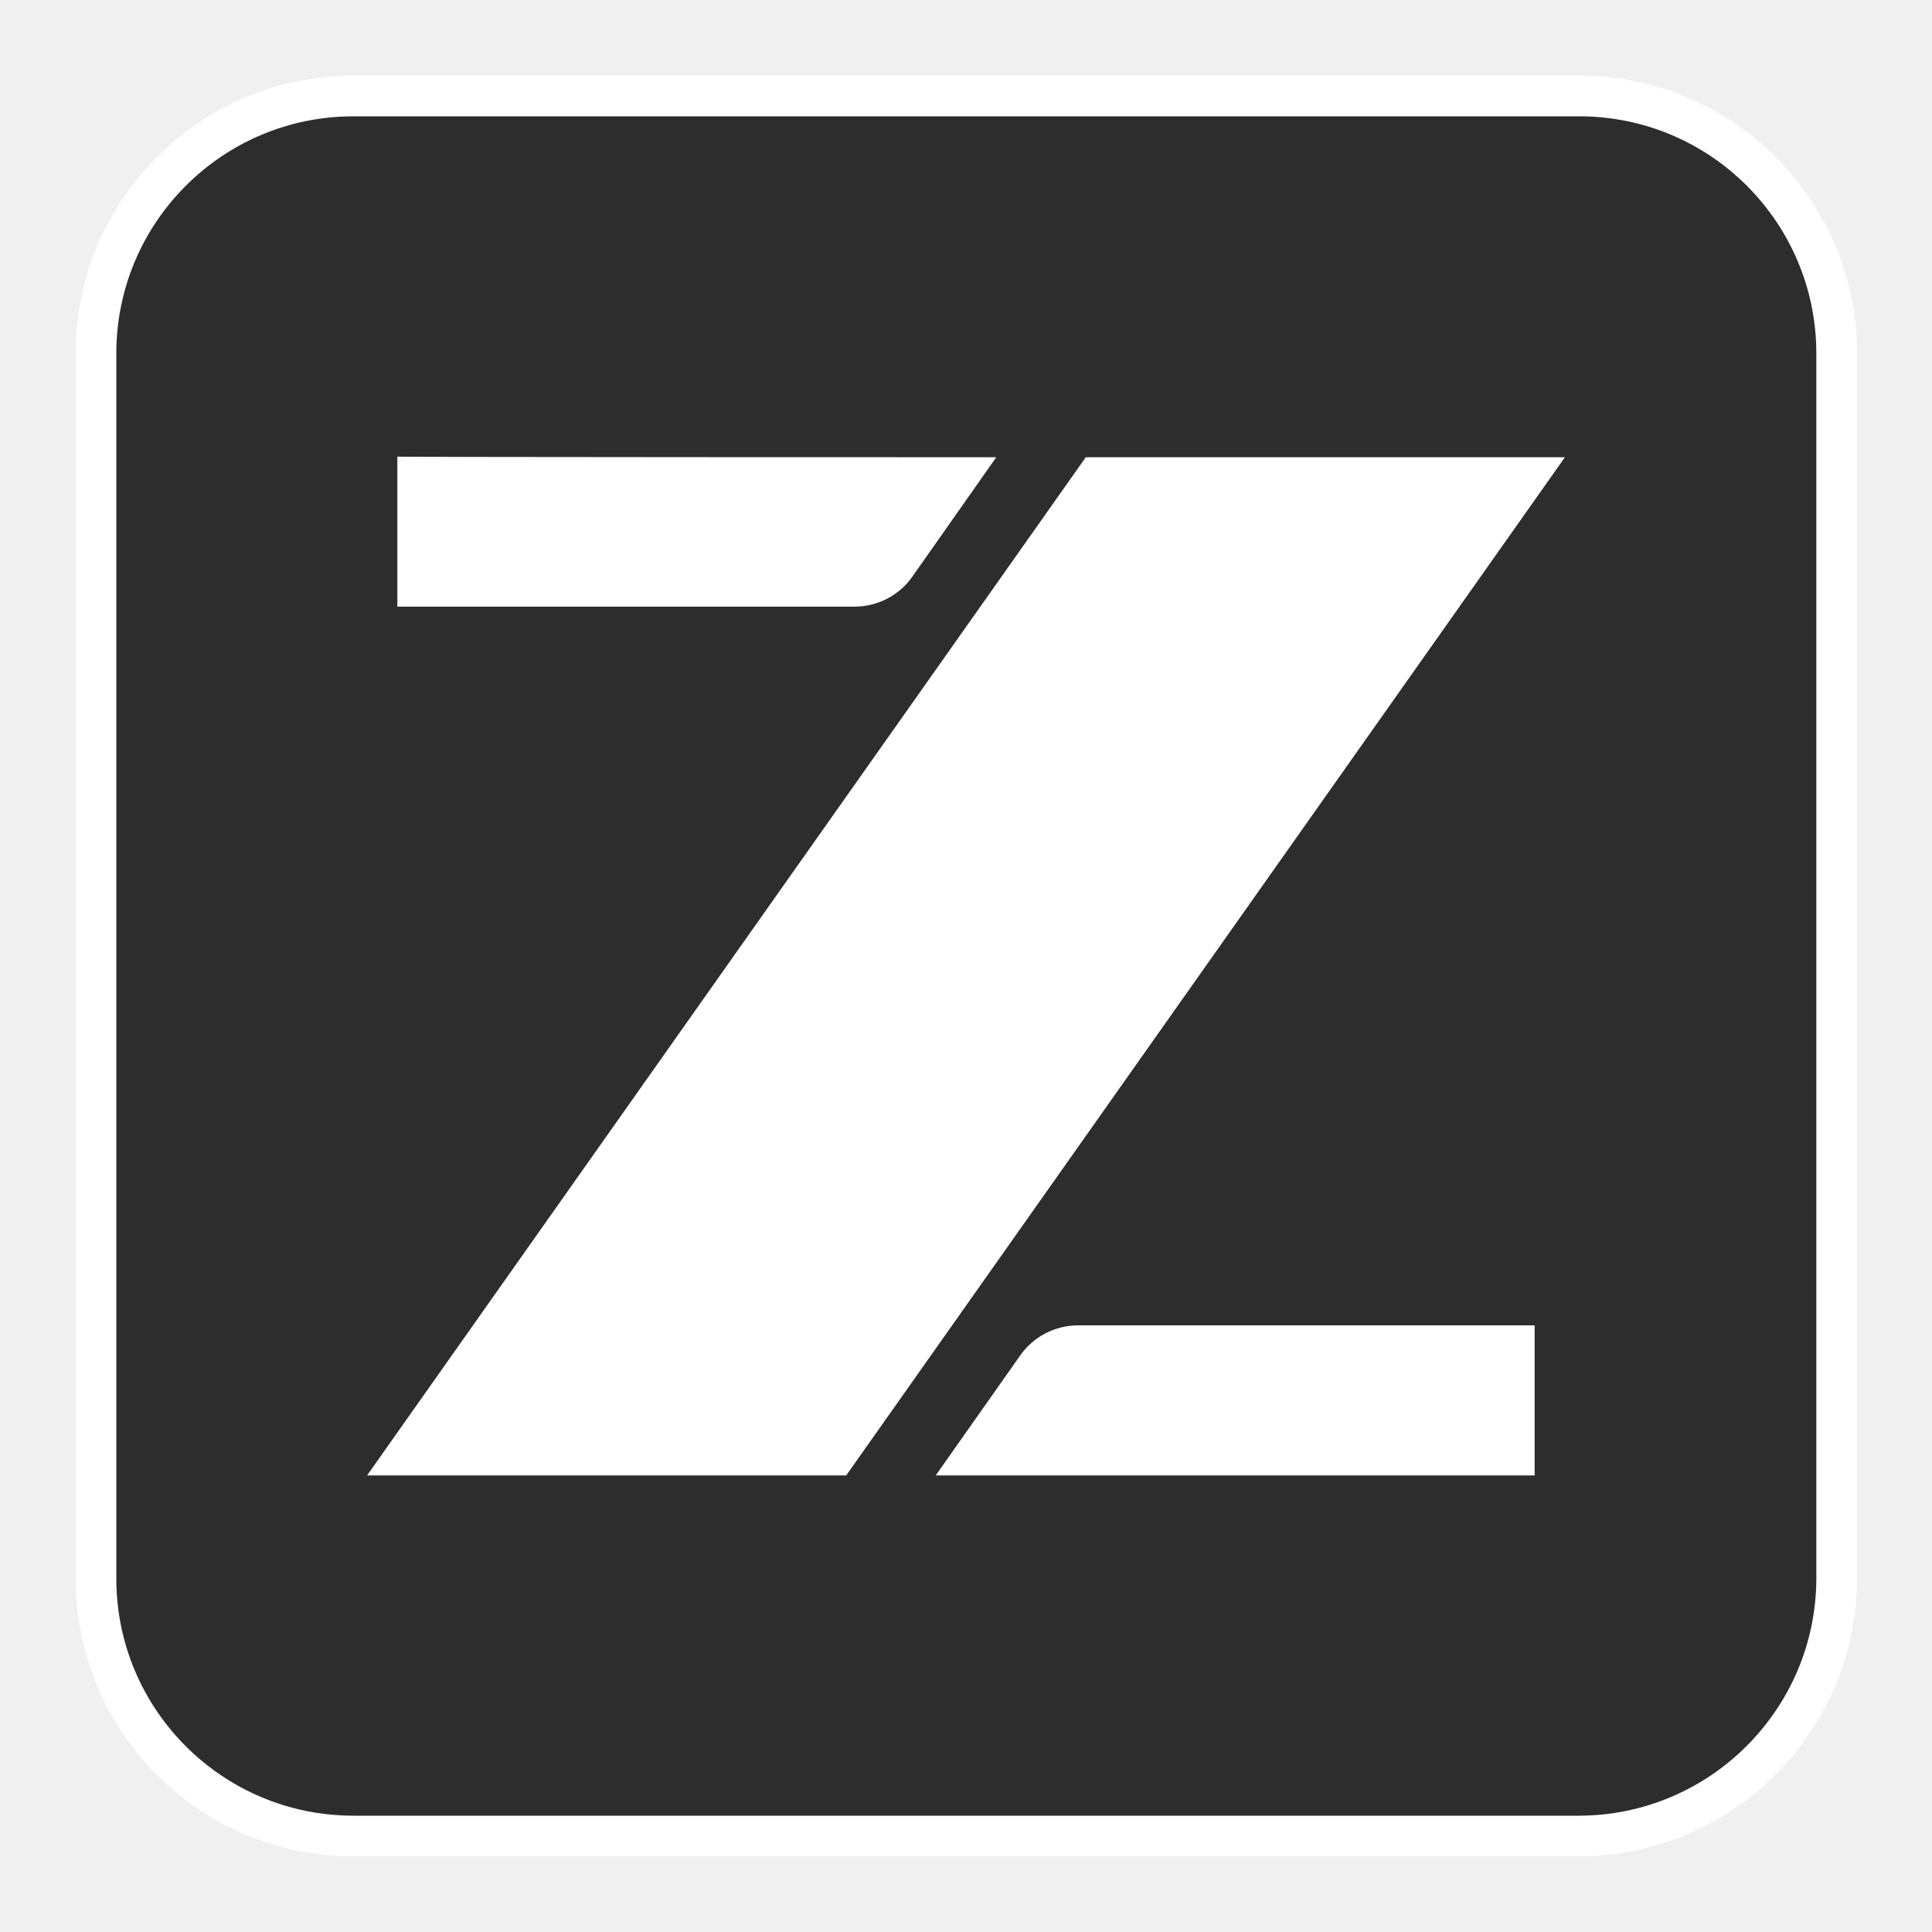
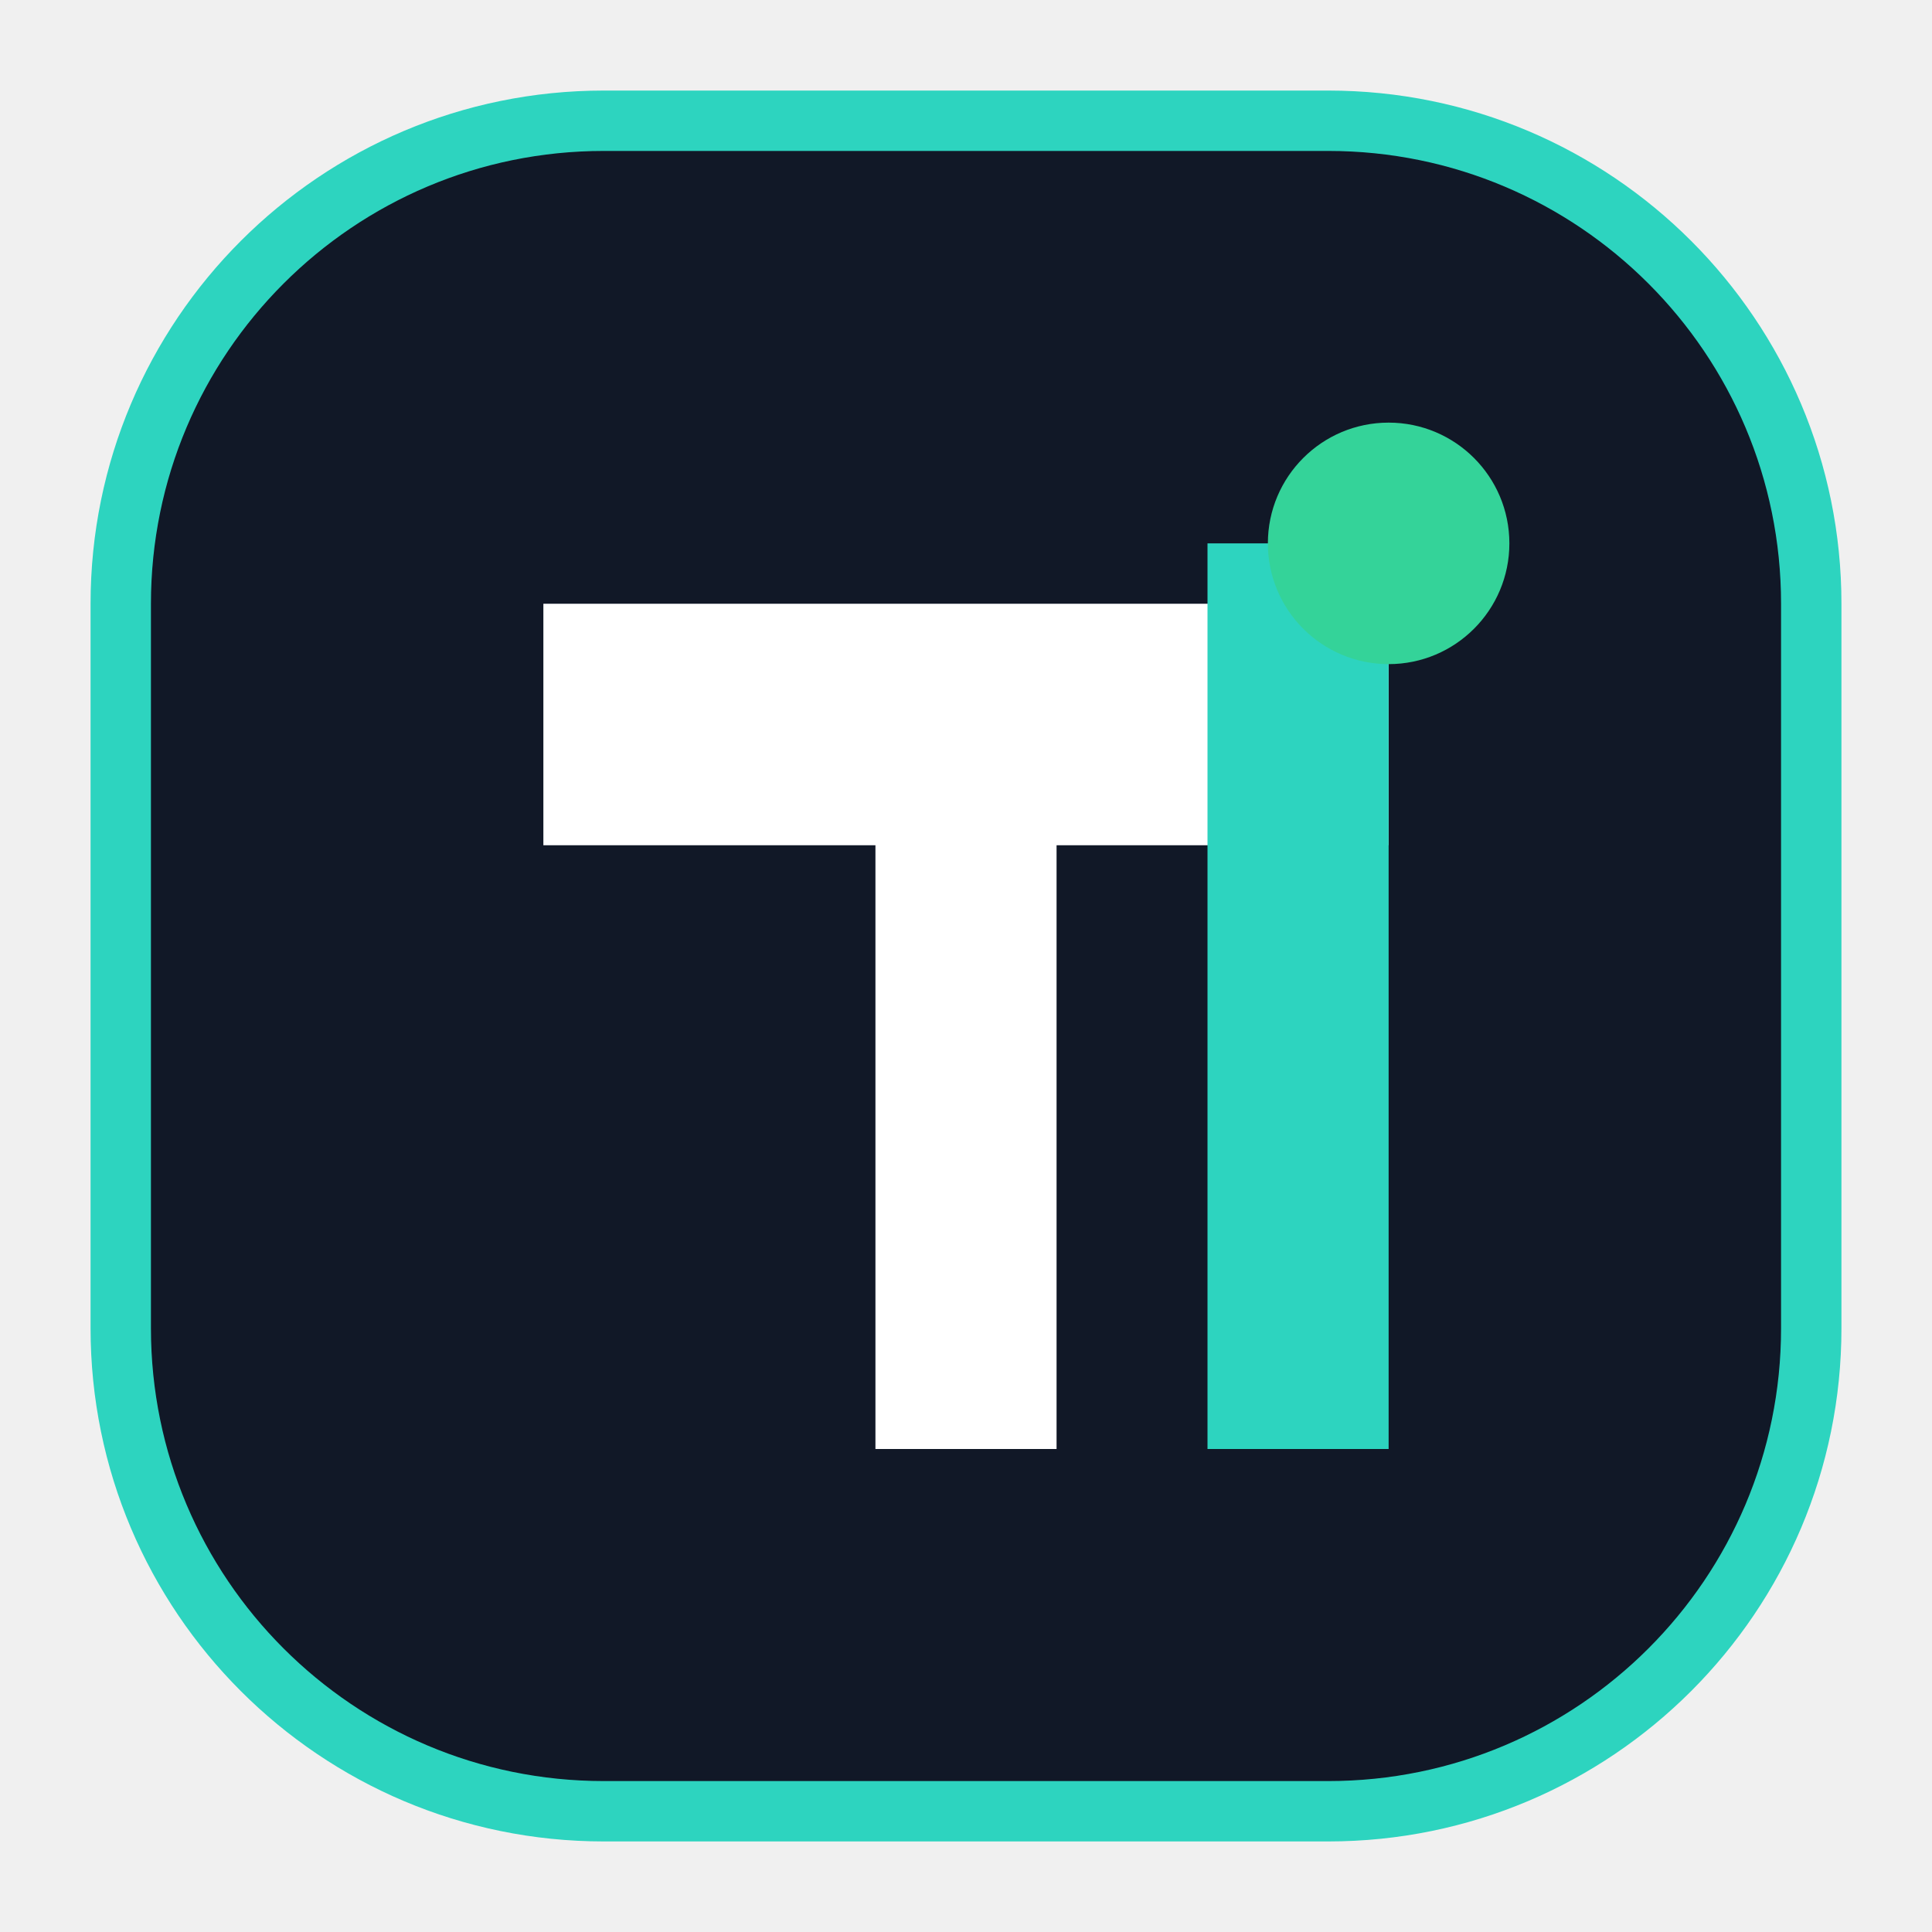
- <svg xmlns="http://www.w3.org/2000/svg" version="1.1" x="0px" y="0px" viewBox="0 0 30 30" style="enable-background:new 0 0 30 30;" xml:space="preserve">
-   <defs>
-     <style type="text/css">
-     .st194{fill:#2D2D2D;stroke:#FFFFFF;stroke-width:0.632;stroke-miterlimit:10;}
-     .st23{fill:#FFFFFF;}
- 
-     .z-breathe {
-       animation: breathe 2.5s ease-in-out infinite;
-     }
- 
-     @keyframes breathe {
-       0%, 100% { opacity: 0.7; }
-       50% { opacity: 1; }
-     }
-   </style>
-   </defs>
-   <g>
-     <path class="st194" d="M24.51,28.51H5.49c-2.21,0-4-1.79-4-4V5.49c0-2.21,1.79-4,4-4h19.03c2.21,0,4,1.79,4,4v19.03     C28.51,26.72,26.72,28.51,24.51,28.51z" />
-     <g class="z-breathe">
-       <path class="st23" d="M15.47,7.1l-1.3,1.85c-0.2,0.29-0.54,0.47-0.9,0.47h-7.1V7.09C6.16,7.1,15.47,7.1,15.47,7.1z" />
-       <polygon class="st23" points="24.3,7.1 13.14,22.91 5.7,22.91 16.86,7.1" />
-       <path class="st23" d="M14.53,22.91l1.31-1.86c0.2-0.29,0.54-0.47,0.9-0.47h7.09v2.33H14.53z" />
-     </g>
-   </g>
+ <svg xmlns="http://www.w3.org/2000/svg" width="64" height="64" viewBox="0 0 64 64" fill="none">
+   <rect x="4" y="4" width="56" height="56" rx="16" fill="#111827" />
+   <rect x="4" y="4" width="56" height="56" rx="16" stroke="#2DD4BF" stroke-width="2" />
+   <path d="M18 20H46V28H35V48H29V28H18V20Z" fill="white" />
+   <path d="M40 18H46V48H40V18Z" fill="#2DD4BF" />
+   <circle cx="46" cy="18" r="4" fill="#34D399" />
</svg>
